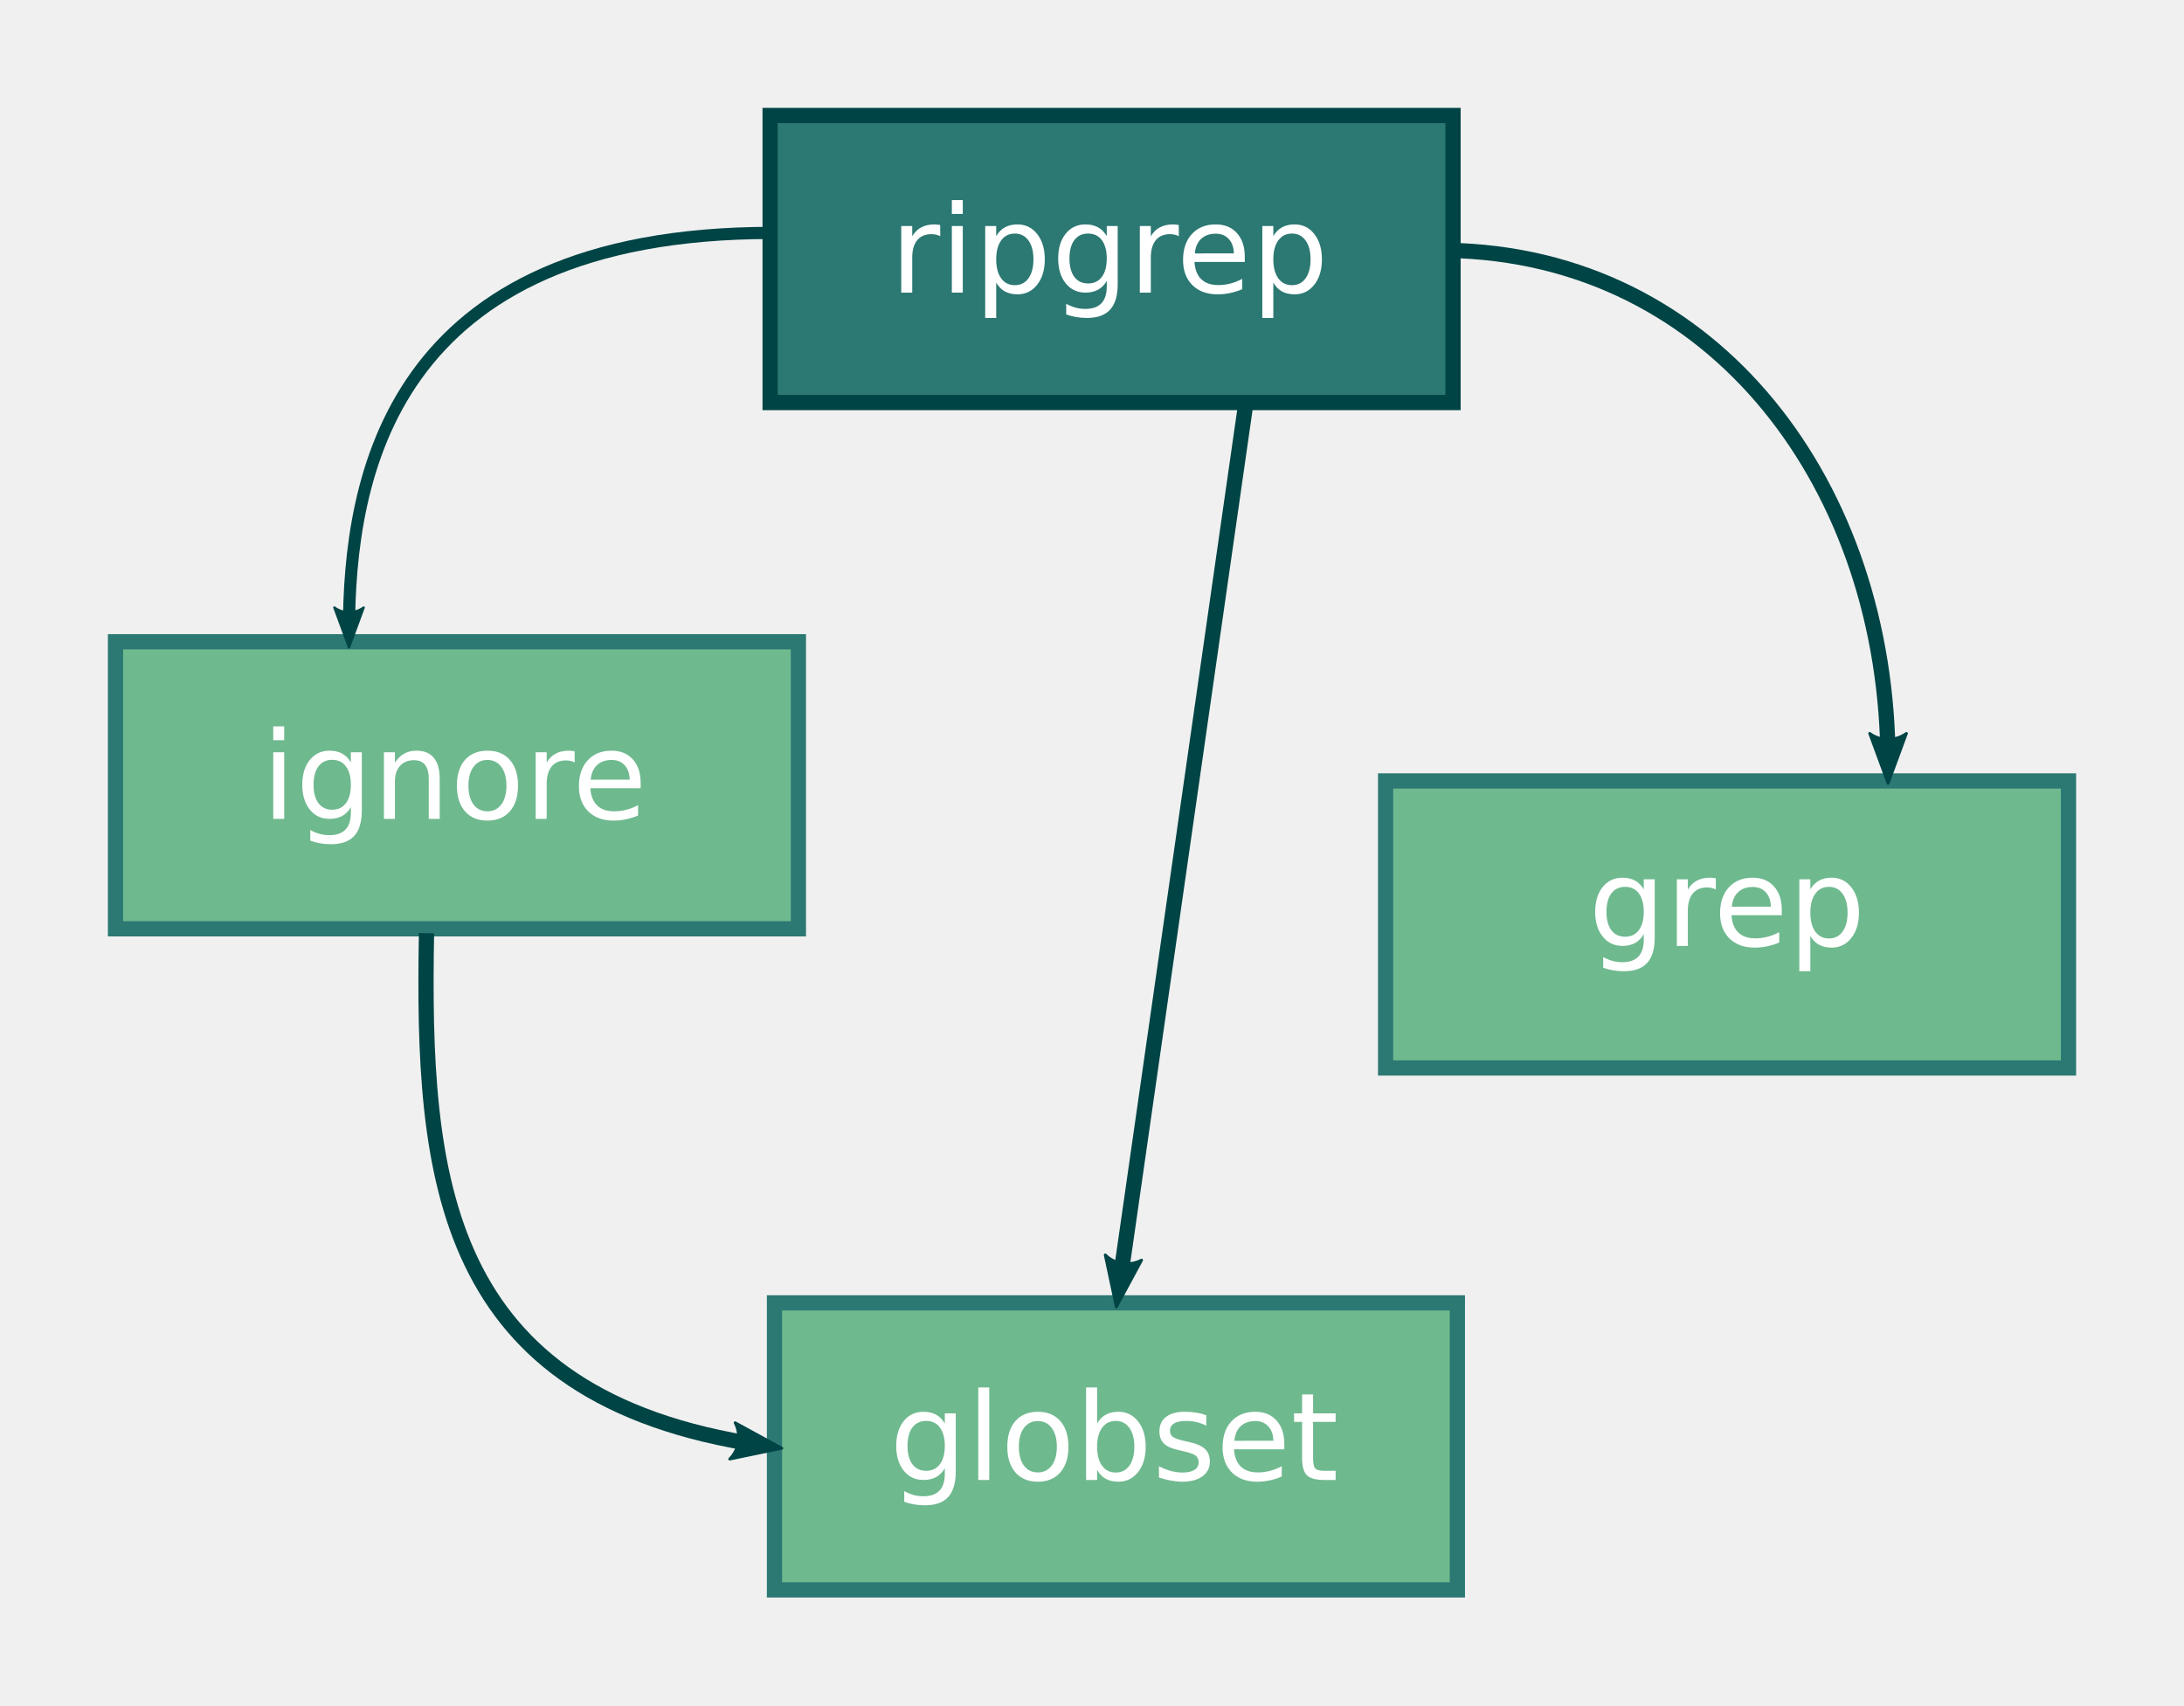
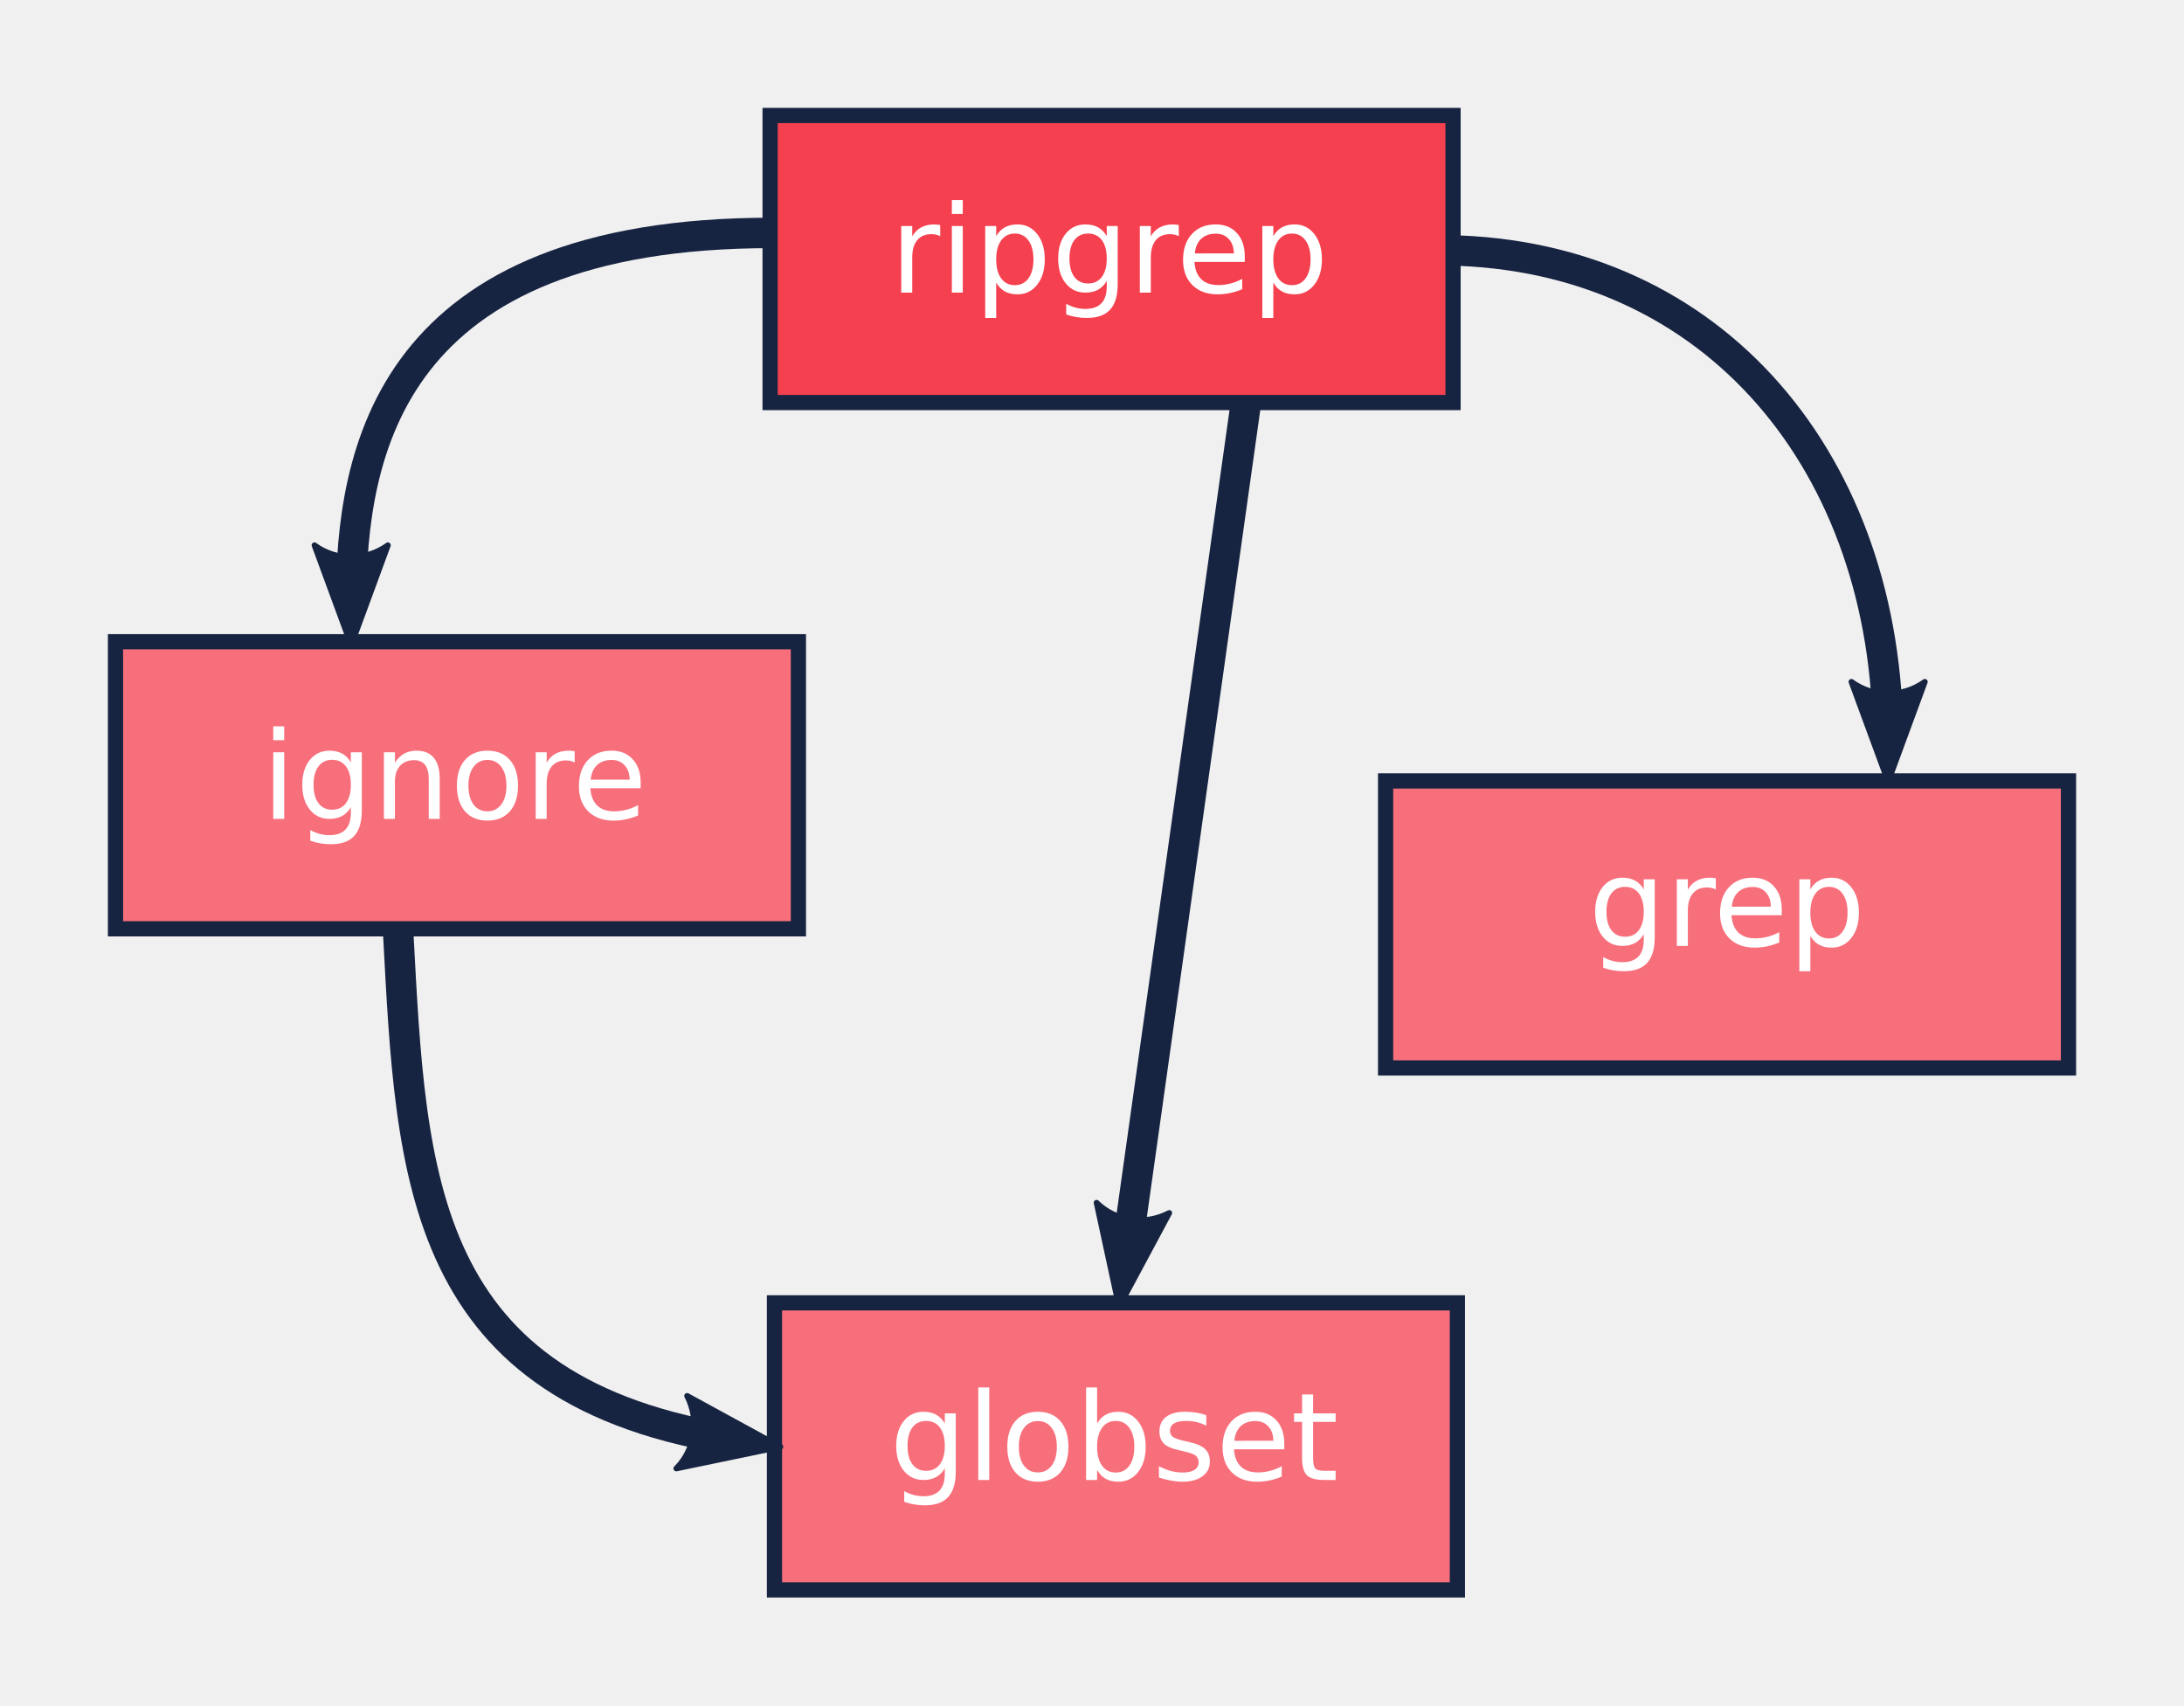
<svg xmlns="http://www.w3.org/2000/svg" width="202.437mm" height="158.087mm" viewBox="0 0 717.295 560.152" id="svg2" version="1.1">
  <defs id="defs4">
    <marker orient="auto" refY="0" refX="0" id="marker5502" style="overflow:visible">
      <path id="path5504" style="fill:#004445;fill-opacity:1;fill-rule:evenodd;stroke:#004445;stroke-width:0.625;stroke-linejoin:round;stroke-opacity:1" d="M 8.719,4.034 -2.207,0.016 8.719,-4.002 c -1.745,2.372 -1.735,5.617 -6e-7,8.035 z" transform="matrix(-0.3,0,0,-0.3,0.69,0)" />
    </marker>
    <marker orient="auto" refY="0" refX="0" id="marker5252" style="overflow:visible">
-       <path id="path5254" style="fill:#004445;fill-opacity:1;fill-rule:evenodd;stroke:#004445;stroke-width:0.625;stroke-linejoin:round;stroke-opacity:1" d="M 8.719,4.034 -2.207,0.016 8.719,-4.002 c -1.745,2.372 -1.735,5.617 -6e-7,8.035 z" transform="matrix(-0.3,0,0,-0.3,0.69,0)" />
+       <path id="path5254" style="fill:#172441;fill-opacity:1;fill-rule:evenodd;stroke:#172441;stroke-width:0.625;stroke-linejoin:round;stroke-opacity:1" d="M 8.719,4.034 -2.207,0.016 8.719,-4.002 c -1.745,2.372 -1.735,5.617 -6e-7,8.035 z" transform="matrix(-0.3,0,0,-0.3,0.69,0)" />
    </marker>
    <marker style="overflow:visible" id="marker5182" refX="0" refY="0" orient="auto">
      <path transform="matrix(-0.3,0,0,-0.3,0.69,0)" d="M 8.719,4.034 -2.207,0.016 8.719,-4.002 c -1.745,2.372 -1.735,5.617 -6e-7,8.035 z" style="fill:#004445;fill-opacity:1;fill-rule:evenodd;stroke:#004445;stroke-width:0.625;stroke-linejoin:round;stroke-opacity:1" id="path5184" />
    </marker>
    <marker orient="auto" refY="0" refX="0" id="Arrow2Mend" style="overflow:visible">
      <path id="path4341" style="fill:#004445;fill-opacity:1;fill-rule:evenodd;stroke:#004445;stroke-width:0.625;stroke-linejoin:round;stroke-opacity:1" d="M 8.719,4.034 -2.207,0.016 8.719,-4.002 c -1.745,2.372 -1.735,5.617 -6e-7,8.035 z" transform="scale(-0.6,-0.6)" />
    </marker>
    <marker orient="auto" refY="0" refX="0" id="marker4840" style="overflow:visible">
-       <path id="path4842" style="fill:#004445;fill-opacity:1;fill-rule:evenodd;stroke:#004445;stroke-width:0.625;stroke-linejoin:round;stroke-opacity:1" d="M 8.719,4.034 -2.207,0.016 8.719,-4.002 c -1.745,2.372 -1.735,5.617 -6e-7,8.035 z" transform="matrix(-0.3,0,0,-0.3,0.69,0)" />
+       <path id="path4842" style="fill:#172441;fill-opacity:1;fill-rule:evenodd;stroke:#172441;stroke-width:0.625;stroke-linejoin:round;stroke-opacity:1" d="M 8.719,4.034 -2.207,0.016 8.719,-4.002 c -1.745,2.372 -1.735,5.617 -6e-7,8.035 z" transform="matrix(-0.3,0,0,-0.3,0.69,0)" />
    </marker>
    <marker orient="auto" refY="0" refX="0" id="marker4668" style="overflow:visible">
-       <path id="path4670" style="fill:#004445;fill-opacity:1;fill-rule:evenodd;stroke:#004445;stroke-width:0.625;stroke-linejoin:round;stroke-opacity:1" d="M 8.719,4.034 -2.207,0.016 8.719,-4.002 c -1.745,2.372 -1.735,5.617 -6e-7,8.035 z" transform="matrix(-0.3,0,0,-0.3,0.69,0)" />
+       <path id="path4670" style="fill:#172441;fill-opacity:1;fill-rule:evenodd;stroke:#172441;stroke-width:0.625;stroke-linejoin:round;stroke-opacity:1" d="M 8.719,4.034 -2.207,0.016 8.719,-4.002 c -1.745,2.372 -1.735,5.617 -6e-7,8.035 z" transform="matrix(-0.3,0,0,-0.3,0.69,0)" />
    </marker>
    <marker orient="auto" refY="0" refX="0" id="Arrow2Send" style="overflow:visible">
-       <path id="path4347" style="fill:#004445;fill-opacity:1;fill-rule:evenodd;stroke:#004445;stroke-width:0.625;stroke-linejoin:round;stroke-opacity:1" d="M 8.719,4.034 -2.207,0.016 8.719,-4.002 c -1.745,2.372 -1.735,5.617 -6e-7,8.035 z" transform="matrix(-0.3,0,0,-0.3,0.69,0)" />
+       <path id="path4347" style="fill:#172441;fill-opacity:1;fill-rule:evenodd;stroke:#172441;stroke-width:0.625;stroke-linejoin:round;stroke-opacity:1" d="M 8.719,4.034 -2.207,0.016 8.719,-4.002 c -1.745,2.372 -1.735,5.617 -6e-7,8.035 z" transform="matrix(-0.3,0,0,-0.3,0.69,0)" />
    </marker>
    <marker orient="auto" refY="0" refX="0" id="Arrow1Mend" style="overflow:visible">
      <path id="path4323" d="M 0,0 5,-5 -12.5,0 5,5 0,0 Z" style="fill:#004445;fill-opacity:1;fill-rule:evenodd;stroke:#004445;stroke-width:1pt;stroke-opacity:1" transform="matrix(-0.4,0,0,-0.4,-4,0)" />
    </marker>
  </defs>
  <g id="layer1" transform="translate(-19.92408,-21.57198)">
    <flowRoot xml:space="preserve" id="flowRoot3338" style="font-style:normal;font-weight:normal;font-size:40px;line-height:125%;font-family:sans-serif;letter-spacing:0px;word-spacing:0px;fill:#000000;fill-opacity:1;stroke:none;stroke-width:1px;stroke-linecap:butt;stroke-linejoin:miter;stroke-opacity:1">
      <flowRegion id="flowRegion3340">
        <rect id="rect3342" width="222.857" height="95.714" x="95.714" y="165.219" />
      </flowRegion>
      <flowPara id="flowPara3344" />
    </flowRoot>
-     <g id="g5767">
-       <rect y="59.505" x="272.857" height="94.286" width="224.286" id="rect3336" style="fill:#2c7873;fill-opacity:1;fill-rule:evenodd;stroke:#004445;stroke-width:5;stroke-linecap:butt;stroke-linejoin:miter;stroke-miterlimit:4;stroke-dasharray:none;stroke-opacity:1" />
-       <g id="flowRoot3346" style="font-style:normal;font-weight:normal;font-size:40px;line-height:125%;font-family:sans-serif;letter-spacing:0px;word-spacing:0px;fill:#ffffff;fill-opacity:1;stroke:none;stroke-width:1px;stroke-linecap:butt;stroke-linejoin:miter;stroke-opacity:1" transform="translate(205.1426,-101.6928)">
-         <path id="path5753" style="" d="m 123.588,200.86 q -0.605,-0.352 -1.328,-0.508 -0.703,-0.176 -1.562,-0.176 -3.047,0 -4.688,1.992 -1.621,1.973 -1.621,5.684 l 0,11.523 -3.613,0 0,-21.875 3.613,0 0,3.398 q 1.133,-1.992 2.949,-2.949 1.816,-0.977 4.414,-0.977 0.371,0 0.82,0.059 0.449,0.039 0.996,0.137 l 0.019,3.691 z" />
-         <path id="path5755" style="" d="m 127.396,197.501 3.594,0 0,21.875 -3.594,0 0,-21.875 z m 0,-8.516 3.594,0 0,4.551 -3.594,0 0,-4.551 z" />
-         <path id="path5757" style="" d="m 141.967,216.095 0,11.602 -3.613,0 0,-30.195 3.613,0 0,3.32 q 1.133,-1.953 2.852,-2.891 1.738,-0.957 4.141,-0.957 3.984,0 6.465,3.164 2.5,3.164 2.5,8.32 0,5.156 -2.5,8.32 -2.48,3.164 -6.465,3.164 -2.402,0 -4.141,-0.938 -1.719,-0.957 -2.852,-2.91 z m 12.227,-7.637 q 0,-3.965 -1.641,-6.211 -1.621,-2.266 -4.473,-2.266 -2.852,0 -4.492,2.266 -1.621,2.246 -1.621,6.211 0,3.965 1.621,6.23 1.641,2.246 4.492,2.246 2.852,0 4.473,-2.246 1.641,-2.266 1.641,-6.23 z" />
-         <path id="path5759" style="" d="m 178.275,208.184 q 0,-3.906 -1.621,-6.055 -1.602,-2.148 -4.512,-2.148 -2.891,0 -4.512,2.148 -1.602,2.148 -1.602,6.055 0,3.887 1.602,6.035 1.621,2.148 4.512,2.148 2.91,0 4.512,-2.148 1.621,-2.148 1.621,-6.035 z m 3.594,8.477 q 0,5.586 -2.48,8.301 -2.48,2.734 -7.598,2.734 -1.895,0 -3.574,-0.293 -1.68,-0.273 -3.262,-0.859 l 0,-3.496 q 1.582,0.859 3.125,1.27 1.543,0.41 3.145,0.41 3.535,0 5.293,-1.855 1.758,-1.836 1.758,-5.566 l 0,-1.777 q -1.113,1.934 -2.852,2.891 -1.738,0.957 -4.16,0.957 -4.023,0 -6.484,-3.066 -2.461,-3.066 -2.461,-8.125 0,-5.078 2.461,-8.145 2.461,-3.066 6.484,-3.066 2.422,0 4.16,0.957 1.738,0.957 2.852,2.891 l 0,-3.32 3.594,0 0,19.16 z" />
-         <path id="path5761" style="" d="m 201.947,200.86 q -0.605,-0.352 -1.328,-0.508 -0.703,-0.176 -1.562,-0.176 -3.047,0 -4.688,1.992 -1.621,1.973 -1.621,5.684 l 0,11.523 -3.613,0 0,-21.875 3.613,0 0,3.398 q 1.133,-1.992 2.949,-2.949 1.816,-0.977 4.414,-0.977 0.371,0 0.82,0.059 0.449,0.039 0.996,0.137 l 0.019,3.691 z" />
-         <path id="path5763" style="" d="m 223.607,207.54 0,1.758 -16.523,0 q 0.234,3.711 2.227,5.664 2.012,1.934 5.586,1.934 2.07,0 4.004,-0.508 1.953,-0.508 3.867,-1.523 l 0,3.398 q -1.934,0.82 -3.965,1.25 -2.031,0.43 -4.121,0.43 -5.234,0 -8.301,-3.047 -3.047,-3.047 -3.047,-8.242 0,-5.371 2.891,-8.516 2.91,-3.164 7.832,-3.164 4.414,0 6.973,2.852 2.578,2.832 2.578,7.715 z m -3.594,-1.055 q -0.039,-2.949 -1.66,-4.707 -1.602,-1.758 -4.258,-1.758 -3.008,0 -4.824,1.699 -1.797,1.699 -2.07,4.785 l 12.812,-0.019 z" />
-         <path id="path5765" style="" d="m 232.982,216.095 0,11.602 -3.613,0 0,-30.195 3.613,0 0,3.32 q 1.133,-1.953 2.852,-2.891 1.738,-0.957 4.141,-0.957 3.984,0 6.465,3.164 2.5,3.164 2.5,8.32 0,5.156 -2.5,8.32 -2.48,3.164 -6.465,3.164 -2.402,0 -4.141,-0.938 -1.719,-0.957 -2.852,-2.91 z m 12.227,-7.637 q 0,-3.965 -1.641,-6.211 -1.621,-2.266 -4.473,-2.266 -2.852,0 -4.492,2.266 -1.621,2.246 -1.621,6.211 0,3.965 1.621,6.23 1.641,2.246 4.492,2.246 2.852,0 4.473,-2.246 1.641,-2.266 1.641,-6.23 z" />
-       </g>
+     <rect style="fill:#f5404f;fill-opacity:1;fill-rule:evenodd;stroke:#172441;stroke-width:5;stroke-linecap:butt;stroke-linejoin:miter;stroke-miterlimit:4;stroke-dasharray:none;stroke-opacity:1" id="rect3336" width="224.286" height="94.286" x="272.857" y="59.505" />
+     <g transform="translate(205.1426,-101.6928)" style="font-style:normal;font-weight:normal;font-size:40px;line-height:125%;font-family:sans-serif;letter-spacing:0px;word-spacing:0px;fill:#ffffff;fill-opacity:1;stroke:none;stroke-width:1px;stroke-linecap:butt;stroke-linejoin:miter;stroke-opacity:1" id="flowRoot3346">
+       <path d="m 123.588,200.86 q -0.605,-0.352 -1.328,-0.508 -0.703,-0.176 -1.562,-0.176 -3.047,0 -4.688,1.992 -1.621,1.973 -1.621,5.684 l 0,11.523 -3.613,0 0,-21.875 3.613,0 0,3.398 q 1.133,-1.992 2.949,-2.949 1.816,-0.977 4.414,-0.977 0.371,0 0.82,0.059 0.449,0.039 0.996,0.137 l 0.019,3.691 z" id="path5753" />
+       <path d="m 127.396,197.501 3.594,0 0,21.875 -3.594,0 0,-21.875 z m 0,-8.516 3.594,0 0,4.551 -3.594,0 0,-4.551 z" id="path5755" />
+       <path d="m 141.967,216.095 0,11.602 -3.613,0 0,-30.195 3.613,0 0,3.32 q 1.133,-1.953 2.852,-2.891 1.738,-0.957 4.141,-0.957 3.984,0 6.465,3.164 2.5,3.164 2.5,8.32 0,5.156 -2.5,8.32 -2.48,3.164 -6.465,3.164 -2.402,0 -4.141,-0.938 -1.719,-0.957 -2.852,-2.91 z m 12.227,-7.637 q 0,-3.965 -1.641,-6.211 -1.621,-2.266 -4.473,-2.266 -2.852,0 -4.492,2.266 -1.621,2.246 -1.621,6.211 0,3.965 1.621,6.23 1.641,2.246 4.492,2.246 2.852,0 4.473,-2.246 1.641,-2.266 1.641,-6.23 z" id="path5757" />
+       <path d="m 178.275,208.184 q 0,-3.906 -1.621,-6.055 -1.602,-2.148 -4.512,-2.148 -2.891,0 -4.512,2.148 -1.602,2.148 -1.602,6.055 0,3.887 1.602,6.035 1.621,2.148 4.512,2.148 2.91,0 4.512,-2.148 1.621,-2.148 1.621,-6.035 z m 3.594,8.477 q 0,5.586 -2.48,8.301 -2.48,2.734 -7.598,2.734 -1.895,0 -3.574,-0.293 -1.68,-0.273 -3.262,-0.859 l 0,-3.496 q 1.582,0.859 3.125,1.27 1.543,0.41 3.145,0.41 3.535,0 5.293,-1.855 1.758,-1.836 1.758,-5.566 l 0,-1.777 q -1.113,1.934 -2.852,2.891 -1.738,0.957 -4.16,0.957 -4.023,0 -6.484,-3.066 -2.461,-3.066 -2.461,-8.125 0,-5.078 2.461,-8.145 2.461,-3.066 6.484,-3.066 2.422,0 4.16,0.957 1.738,0.957 2.852,2.891 l 0,-3.32 3.594,0 0,19.16 z" id="path5759" />
+       <path d="m 201.947,200.86 q -0.605,-0.352 -1.328,-0.508 -0.703,-0.176 -1.562,-0.176 -3.047,0 -4.688,1.992 -1.621,1.973 -1.621,5.684 l 0,11.523 -3.613,0 0,-21.875 3.613,0 0,3.398 q 1.133,-1.992 2.949,-2.949 1.816,-0.977 4.414,-0.977 0.371,0 0.82,0.059 0.449,0.039 0.996,0.137 l 0.019,3.691 z" id="path5761" />
+       <path d="m 223.607,207.54 0,1.758 -16.523,0 q 0.234,3.711 2.227,5.664 2.012,1.934 5.586,1.934 2.07,0 4.004,-0.508 1.953,-0.508 3.867,-1.523 l 0,3.398 q -1.934,0.82 -3.965,1.25 -2.031,0.43 -4.121,0.43 -5.234,0 -8.301,-3.047 -3.047,-3.047 -3.047,-8.242 0,-5.371 2.891,-8.516 2.91,-3.164 7.832,-3.164 4.414,0 6.973,2.852 2.578,2.832 2.578,7.715 z m -3.594,-1.055 q -0.039,-2.949 -1.66,-4.707 -1.602,-1.758 -4.258,-1.758 -3.008,0 -4.824,1.699 -1.797,1.699 -2.07,4.785 l 12.812,-0.019 z" id="path5763" />
+       <path d="m 232.982,216.095 0,11.602 -3.613,0 0,-30.195 3.613,0 0,3.32 q 1.133,-1.953 2.852,-2.891 1.738,-0.957 4.141,-0.957 3.984,0 6.465,3.164 2.5,3.164 2.5,8.32 0,5.156 -2.5,8.32 -2.48,3.164 -6.465,3.164 -2.402,0 -4.141,-0.938 -1.719,-0.957 -2.852,-2.91 z m 12.227,-7.637 q 0,-3.965 -1.641,-6.211 -1.621,-2.266 -4.473,-2.266 -2.852,0 -4.492,2.266 -1.621,2.246 -1.621,6.211 0,3.965 1.621,6.23 1.641,2.246 4.492,2.246 2.852,0 4.473,-2.246 1.641,-2.266 1.641,-6.23 z" id="path5765" />
    </g>
-     <g id="g5833">
-       <rect style="fill:#6fb98f;fill-opacity:1;fill-rule:evenodd;stroke:#2c7873;stroke-width:5;stroke-linecap:butt;stroke-linejoin:miter;stroke-miterlimit:4;stroke-dasharray:none;stroke-opacity:1" id="rect3354" width="224.286" height="94.286" x="274.286" y="449.505" />
-       <g id="flowRoot3356" style="font-style:normal;font-weight:normal;font-size:40px;line-height:125%;font-family:sans-serif;letter-spacing:0px;word-spacing:0px;fill:#ffffff;fill-opacity:1;stroke:none;stroke-width:1px;stroke-linecap:butt;stroke-linejoin:miter;stroke-opacity:1" transform="translate(204.9208,288.3073)">
-         <path id="path5801" style="" d="m 125.307,208.184 q 0,-3.906 -1.621,-6.055 -1.602,-2.148 -4.512,-2.148 -2.891,0 -4.512,2.148 -1.602,2.148 -1.602,6.055 0,3.887 1.602,6.035 1.621,2.148 4.512,2.148 2.91,0 4.512,-2.148 1.621,-2.148 1.621,-6.035 z m 3.594,8.477 q 0,5.586 -2.48,8.301 -2.48,2.734 -7.598,2.734 -1.895,0 -3.574,-0.293 -1.68,-0.273 -3.262,-0.859 l 0,-3.496 q 1.582,0.859 3.125,1.27 1.543,0.41 3.145,0.41 3.535,0 5.293,-1.855 1.758,-1.836 1.758,-5.566 l 0,-1.777 q -1.113,1.934 -2.852,2.891 -1.738,0.957 -4.16,0.957 -4.023,0 -6.484,-3.066 -2.461,-3.066 -2.461,-8.125 0,-5.078 2.461,-8.145 2.461,-3.066 6.484,-3.066 2.422,0 4.16,0.957 1.738,0.957 2.852,2.891 l 0,-3.32 3.594,0 0,19.16 z" />
-         <path id="path5803" style="" d="m 136.303,188.985 3.594,0 0,30.391 -3.594,0 0,-30.391 z" />
-         <path id="path5805" style="" d="m 155.873,200.02 q -2.891,0 -4.57,2.266 -1.68,2.246 -1.68,6.172 0,3.926 1.66,6.191 1.68,2.246 4.59,2.246 2.871,0 4.551,-2.266 1.68,-2.266 1.68,-6.172 0,-3.887 -1.68,-6.152 -1.68,-2.285 -4.551,-2.285 z m 0,-3.047 q 4.688,0 7.363,3.047 2.676,3.047 2.676,8.438 0,5.371 -2.676,8.438 -2.676,3.047 -7.363,3.047 -4.707,0 -7.383,-3.047 -2.656,-3.066 -2.656,-8.438 0,-5.391 2.656,-8.438 2.676,-3.047 7.383,-3.047 z" />
-         <path id="path5807" style="" d="m 187.553,208.458 q 0,-3.965 -1.641,-6.211 -1.621,-2.266 -4.473,-2.266 -2.852,0 -4.492,2.266 -1.621,2.246 -1.621,6.211 0,3.965 1.621,6.23 1.641,2.246 4.492,2.246 2.852,0 4.473,-2.246 1.641,-2.266 1.641,-6.23 z m -12.227,-7.637 q 1.133,-1.953 2.852,-2.891 1.738,-0.957 4.141,-0.957 3.984,0 6.465,3.164 2.5,3.164 2.5,8.32 0,5.156 -2.5,8.32 -2.48,3.164 -6.465,3.164 -2.402,0 -4.141,-0.938 -1.719,-0.957 -2.852,-2.91 l 0,3.281 -3.613,0 0,-30.391 3.613,0 0,11.836 z" />
-         <path id="path5809" style="" d="m 211.186,198.145 0,3.398 q -1.523,-0.781 -3.164,-1.172 -1.641,-0.391 -3.398,-0.391 -2.676,0 -4.023,0.82 -1.328,0.82 -1.328,2.461 0,1.25 0.957,1.973 0.957,0.703 3.848,1.348 l 1.23,0.273 q 3.828,0.82 5.43,2.324 1.621,1.484 1.621,4.16 0,3.047 -2.422,4.824 -2.402,1.777 -6.621,1.777 -1.758,0 -3.672,-0.352 -1.895,-0.332 -4.004,-1.016 l 0,-3.711 q 1.992,1.035 3.926,1.562 1.934,0.508 3.828,0.508 2.539,0 3.906,-0.859 1.367,-0.879 1.367,-2.461 0,-1.465 -0.996,-2.246 -0.977,-0.781 -4.316,-1.504 l -1.25,-0.293 q -3.34,-0.703 -4.824,-2.148 -1.484,-1.465 -1.484,-4.004 0,-3.086 2.188,-4.766 2.188,-1.68 6.211,-1.68 1.992,0 3.75,0.293 1.758,0.293 3.242,0.879 z" />
-         <path id="path5811" style="" d="m 236.811,207.54 0,1.758 -16.523,0 q 0.234,3.711 2.227,5.664 2.012,1.934 5.586,1.934 2.07,0 4.004,-0.508 1.953,-0.508 3.867,-1.523 l 0,3.398 q -1.934,0.82 -3.965,1.25 -2.031,0.43 -4.121,0.43 -5.234,0 -8.301,-3.047 -3.047,-3.047 -3.047,-8.242 0,-5.371 2.891,-8.516 2.91,-3.164 7.832,-3.164 4.414,0 6.973,2.852 2.578,2.832 2.578,7.715 z m -3.594,-1.055 q -0.039,-2.949 -1.66,-4.707 -1.602,-1.758 -4.258,-1.758 -3.008,0 -4.824,1.699 -1.797,1.699 -2.07,4.785 l 12.812,-0.019 z" />
-         <path id="path5813" style="" d="m 246.264,191.29 0,6.211 7.402,0 0,2.793 -7.402,0 0,11.875 q 0,2.676 0.723,3.438 0.742,0.762 2.988,0.762 l 3.691,0 0,3.008 -3.691,0 q -4.16,0 -5.742,-1.543 -1.582,-1.562 -1.582,-5.664 l 0,-11.875 -2.637,0 0,-2.793 2.637,0 0,-6.211 3.613,0 z" />
-       </g>
+     <rect y="449.505" x="274.286" height="94.286" width="224.286" id="rect3354" style="fill:#f86f7c;fill-opacity:1;fill-rule:evenodd;stroke:#172441;stroke-width:5;stroke-linecap:butt;stroke-linejoin:miter;stroke-miterlimit:4;stroke-dasharray:none;stroke-opacity:1" />
+     <g transform="translate(204.9208,288.3073)" style="font-style:normal;font-weight:normal;font-size:40px;line-height:125%;font-family:sans-serif;letter-spacing:0px;word-spacing:0px;fill:#ffffff;fill-opacity:1;stroke:none;stroke-width:1px;stroke-linecap:butt;stroke-linejoin:miter;stroke-opacity:1" id="flowRoot3356">
+       <path d="m 125.307,208.184 q 0,-3.906 -1.621,-6.055 -1.602,-2.148 -4.512,-2.148 -2.891,0 -4.512,2.148 -1.602,2.148 -1.602,6.055 0,3.887 1.602,6.035 1.621,2.148 4.512,2.148 2.91,0 4.512,-2.148 1.621,-2.148 1.621,-6.035 z m 3.594,8.477 q 0,5.586 -2.48,8.301 -2.48,2.734 -7.598,2.734 -1.895,0 -3.574,-0.293 -1.68,-0.273 -3.262,-0.859 l 0,-3.496 q 1.582,0.859 3.125,1.27 1.543,0.41 3.145,0.41 3.535,0 5.293,-1.855 1.758,-1.836 1.758,-5.566 l 0,-1.777 q -1.113,1.934 -2.852,2.891 -1.738,0.957 -4.16,0.957 -4.023,0 -6.484,-3.066 -2.461,-3.066 -2.461,-8.125 0,-5.078 2.461,-8.145 2.461,-3.066 6.484,-3.066 2.422,0 4.16,0.957 1.738,0.957 2.852,2.891 l 0,-3.32 3.594,0 0,19.16 z" id="path5801" />
+       <path d="m 136.303,188.985 3.594,0 0,30.391 -3.594,0 0,-30.391 z" id="path5803" />
+       <path d="m 155.873,200.02 q -2.891,0 -4.57,2.266 -1.68,2.246 -1.68,6.172 0,3.926 1.66,6.191 1.68,2.246 4.59,2.246 2.871,0 4.551,-2.266 1.68,-2.266 1.68,-6.172 0,-3.887 -1.68,-6.152 -1.68,-2.285 -4.551,-2.285 z m 0,-3.047 q 4.688,0 7.363,3.047 2.676,3.047 2.676,8.438 0,5.371 -2.676,8.438 -2.676,3.047 -7.363,3.047 -4.707,0 -7.383,-3.047 -2.656,-3.066 -2.656,-8.438 0,-5.391 2.656,-8.438 2.676,-3.047 7.383,-3.047 z" id="path5805" />
+       <path d="m 187.553,208.458 q 0,-3.965 -1.641,-6.211 -1.621,-2.266 -4.473,-2.266 -2.852,0 -4.492,2.266 -1.621,2.246 -1.621,6.211 0,3.965 1.621,6.23 1.641,2.246 4.492,2.246 2.852,0 4.473,-2.246 1.641,-2.266 1.641,-6.23 z m -12.227,-7.637 q 1.133,-1.953 2.852,-2.891 1.738,-0.957 4.141,-0.957 3.984,0 6.465,3.164 2.5,3.164 2.5,8.32 0,5.156 -2.5,8.32 -2.48,3.164 -6.465,3.164 -2.402,0 -4.141,-0.938 -1.719,-0.957 -2.852,-2.91 l 0,3.281 -3.613,0 0,-30.391 3.613,0 0,11.836 z" id="path5807" />
+       <path d="m 211.186,198.145 0,3.398 q -1.523,-0.781 -3.164,-1.172 -1.641,-0.391 -3.398,-0.391 -2.676,0 -4.023,0.82 -1.328,0.82 -1.328,2.461 0,1.25 0.957,1.973 0.957,0.703 3.848,1.348 l 1.23,0.273 q 3.828,0.82 5.43,2.324 1.621,1.484 1.621,4.16 0,3.047 -2.422,4.824 -2.402,1.777 -6.621,1.777 -1.758,0 -3.672,-0.352 -1.895,-0.332 -4.004,-1.016 l 0,-3.711 q 1.992,1.035 3.926,1.562 1.934,0.508 3.828,0.508 2.539,0 3.906,-0.859 1.367,-0.879 1.367,-2.461 0,-1.465 -0.996,-2.246 -0.977,-0.781 -4.316,-1.504 l -1.25,-0.293 q -3.34,-0.703 -4.824,-2.148 -1.484,-1.465 -1.484,-4.004 0,-3.086 2.188,-4.766 2.188,-1.68 6.211,-1.68 1.992,0 3.75,0.293 1.758,0.293 3.242,0.879 z" id="path5809" />
+       <path d="m 236.811,207.54 0,1.758 -16.523,0 q 0.234,3.711 2.227,5.664 2.012,1.934 5.586,1.934 2.07,0 4.004,-0.508 1.953,-0.508 3.867,-1.523 l 0,3.398 q -1.934,0.82 -3.965,1.25 -2.031,0.43 -4.121,0.43 -5.234,0 -8.301,-3.047 -3.047,-3.047 -3.047,-8.242 0,-5.371 2.891,-8.516 2.91,-3.164 7.832,-3.164 4.414,0 6.973,2.852 2.578,2.832 2.578,7.715 z m -3.594,-1.055 q -0.039,-2.949 -1.66,-4.707 -1.602,-1.758 -4.258,-1.758 -3.008,0 -4.824,1.699 -1.797,1.699 -2.07,4.785 l 12.812,-0.019 z" id="path5811" />
+       <path d="m 246.264,191.29 0,6.211 7.402,0 0,2.793 -7.402,0 0,11.875 q 0,2.676 0.723,3.438 0.742,0.762 2.988,0.762 l 3.691,0 0,3.008 -3.691,0 q -4.16,0 -5.742,-1.543 -1.582,-1.562 -1.582,-5.664 l 0,-11.875 -2.637,0 0,-2.793 2.637,0 0,-6.211 3.613,0 z" id="path5813" />
    </g>
-     <g id="g5815">
-       <rect style="fill:#6fb98f;fill-opacity:1;fill-rule:evenodd;stroke:#2c7873;stroke-width:5;stroke-linecap:butt;stroke-linejoin:miter;stroke-miterlimit:4;stroke-dasharray:none;stroke-opacity:1" id="rect3354-3" width="224.286" height="94.286" x="57.857" y="232.362" />
-       <g id="flowRoot3356-6" style="font-style:normal;font-weight:normal;font-size:40px;line-height:125%;font-family:sans-serif;letter-spacing:0px;word-spacing:0px;fill:#ffffff;fill-opacity:1;stroke:none;stroke-width:1px;stroke-linecap:butt;stroke-linejoin:miter;stroke-opacity:1" transform="translate(-1.24412,71.1644)">
-         <path id="path5779" style="" d="m 110.912,197.501 3.594,0 0,21.875 -3.594,0 0,-21.875 z m 0,-8.516 3.594,0 0,4.551 -3.594,0 0,-4.551 z" />
-         <path id="path5781" style="" d="m 136.4,208.184 q 0,-3.906 -1.621,-6.055 -1.602,-2.148 -4.512,-2.148 -2.891,0 -4.512,2.148 -1.602,2.148 -1.602,6.055 0,3.887 1.602,6.035 1.621,2.148 4.512,2.148 2.91,0 4.512,-2.148 1.621,-2.148 1.621,-6.035 z m 3.594,8.477 q 0,5.586 -2.48,8.301 -2.48,2.734 -7.598,2.734 -1.895,0 -3.574,-0.293 -1.68,-0.273 -3.262,-0.859 l 0,-3.496 q 1.582,0.859 3.125,1.27 1.543,0.41 3.145,0.41 3.535,0 5.293,-1.855 1.758,-1.836 1.758,-5.566 l 0,-1.777 q -1.113,1.934 -2.852,2.891 -1.738,0.957 -4.16,0.957 -4.023,0 -6.484,-3.066 -2.461,-3.066 -2.461,-8.125 0,-5.078 2.461,-8.145 2.461,-3.066 6.484,-3.066 2.422,0 4.16,0.957 1.738,0.957 2.852,2.891 l 0,-3.32 3.594,0 0,19.16 z" />
-         <path id="path5783" style="" d="m 165.58,206.173 0,13.203 -3.594,0 0,-13.086 q 0,-3.105 -1.211,-4.648 -1.211,-1.543 -3.633,-1.543 -2.91,0 -4.59,1.855 -1.68,1.855 -1.68,5.059 l 0,12.363 -3.613,0 0,-21.875 3.613,0 0,3.398 q 1.289,-1.973 3.027,-2.949 1.758,-0.977 4.043,-0.977 3.77,0 5.703,2.344 1.934,2.324 1.934,6.855 z" />
-         <path id="path5785" style="" d="m 181.264,200.02 q -2.891,0 -4.57,2.266 -1.68,2.246 -1.68,6.172 0,3.926 1.66,6.191 1.68,2.246 4.59,2.246 2.871,0 4.551,-2.266 1.68,-2.266 1.68,-6.172 0,-3.887 -1.68,-6.152 -1.68,-2.285 -4.551,-2.285 z m 0,-3.047 q 4.688,0 7.363,3.047 2.676,3.047 2.676,8.438 0,5.371 -2.676,8.438 -2.676,3.047 -7.363,3.047 -4.707,0 -7.383,-3.047 -2.656,-3.066 -2.656,-8.438 0,-5.391 2.656,-8.438 2.676,-3.047 7.383,-3.047 z" />
-         <path id="path5787" style="" d="m 209.916,200.86 q -0.605,-0.352 -1.328,-0.508 -0.703,-0.176 -1.562,-0.176 -3.047,0 -4.688,1.992 -1.621,1.973 -1.621,5.684 l 0,11.523 -3.613,0 0,-21.875 3.613,0 0,3.398 q 1.133,-1.992 2.949,-2.949 1.816,-0.977 4.414,-0.977 0.371,0 0.82,0.059 0.449,0.039 0.996,0.137 l 0.019,3.691 z" />
-         <path id="path5789" style="" d="m 231.576,207.54 0,1.758 -16.523,0 q 0.234,3.711 2.227,5.664 2.012,1.934 5.586,1.934 2.07,0 4.004,-0.508 1.953,-0.508 3.867,-1.523 l 0,3.398 q -1.934,0.82 -3.965,1.25 -2.031,0.43 -4.121,0.43 -5.234,0 -8.301,-3.047 -3.047,-3.047 -3.047,-8.242 0,-5.371 2.891,-8.516 2.91,-3.164 7.832,-3.164 4.414,0 6.973,2.852 2.578,2.832 2.578,7.715 z m -3.594,-1.055 q -0.039,-2.949 -1.66,-4.707 -1.602,-1.758 -4.258,-1.758 -3.008,0 -4.824,1.699 -1.797,1.699 -2.07,4.785 l 12.812,-0.019 z" />
-       </g>
+     <rect y="232.362" x="57.857" height="94.286" width="224.286" id="rect3354-3" style="fill:#f86f7c;fill-opacity:1;fill-rule:evenodd;stroke:#172441;stroke-width:5;stroke-linecap:butt;stroke-linejoin:miter;stroke-miterlimit:4;stroke-dasharray:none;stroke-opacity:1" />
+     <g transform="translate(-1.24412,71.1644)" style="font-style:normal;font-weight:normal;font-size:40px;line-height:125%;font-family:sans-serif;letter-spacing:0px;word-spacing:0px;fill:#ffffff;fill-opacity:1;stroke:none;stroke-width:1px;stroke-linecap:butt;stroke-linejoin:miter;stroke-opacity:1" id="flowRoot3356-6">
+       <path d="m 110.912,197.501 3.594,0 0,21.875 -3.594,0 0,-21.875 z m 0,-8.516 3.594,0 0,4.551 -3.594,0 0,-4.551 z" id="path5779" />
+       <path d="m 136.4,208.184 q 0,-3.906 -1.621,-6.055 -1.602,-2.148 -4.512,-2.148 -2.891,0 -4.512,2.148 -1.602,2.148 -1.602,6.055 0,3.887 1.602,6.035 1.621,2.148 4.512,2.148 2.91,0 4.512,-2.148 1.621,-2.148 1.621,-6.035 z m 3.594,8.477 q 0,5.586 -2.48,8.301 -2.48,2.734 -7.598,2.734 -1.895,0 -3.574,-0.293 -1.68,-0.273 -3.262,-0.859 l 0,-3.496 q 1.582,0.859 3.125,1.27 1.543,0.41 3.145,0.41 3.535,0 5.293,-1.855 1.758,-1.836 1.758,-5.566 l 0,-1.777 q -1.113,1.934 -2.852,2.891 -1.738,0.957 -4.16,0.957 -4.023,0 -6.484,-3.066 -2.461,-3.066 -2.461,-8.125 0,-5.078 2.461,-8.145 2.461,-3.066 6.484,-3.066 2.422,0 4.16,0.957 1.738,0.957 2.852,2.891 l 0,-3.32 3.594,0 0,19.16 z" id="path5781" />
+       <path d="m 165.58,206.173 0,13.203 -3.594,0 0,-13.086 q 0,-3.105 -1.211,-4.648 -1.211,-1.543 -3.633,-1.543 -2.91,0 -4.59,1.855 -1.68,1.855 -1.68,5.059 l 0,12.363 -3.613,0 0,-21.875 3.613,0 0,3.398 q 1.289,-1.973 3.027,-2.949 1.758,-0.977 4.043,-0.977 3.77,0 5.703,2.344 1.934,2.324 1.934,6.855 z" id="path5783" />
+       <path d="m 181.264,200.02 q -2.891,0 -4.57,2.266 -1.68,2.246 -1.68,6.172 0,3.926 1.66,6.191 1.68,2.246 4.59,2.246 2.871,0 4.551,-2.266 1.68,-2.266 1.68,-6.172 0,-3.887 -1.68,-6.152 -1.68,-2.285 -4.551,-2.285 z m 0,-3.047 q 4.688,0 7.363,3.047 2.676,3.047 2.676,8.438 0,5.371 -2.676,8.438 -2.676,3.047 -7.363,3.047 -4.707,0 -7.383,-3.047 -2.656,-3.066 -2.656,-8.438 0,-5.391 2.656,-8.438 2.676,-3.047 7.383,-3.047 z" id="path5785" />
+       <path d="m 209.916,200.86 q -0.605,-0.352 -1.328,-0.508 -0.703,-0.176 -1.562,-0.176 -3.047,0 -4.688,1.992 -1.621,1.973 -1.621,5.684 l 0,11.523 -3.613,0 0,-21.875 3.613,0 0,3.398 q 1.133,-1.992 2.949,-2.949 1.816,-0.977 4.414,-0.977 0.371,0 0.82,0.059 0.449,0.039 0.996,0.137 l 0.019,3.691 z" id="path5787" />
+       <path d="m 231.576,207.54 0,1.758 -16.523,0 q 0.234,3.711 2.227,5.664 2.012,1.934 5.586,1.934 2.07,0 4.004,-0.508 1.953,-0.508 3.867,-1.523 l 0,3.398 q -1.934,0.82 -3.965,1.25 -2.031,0.43 -4.121,0.43 -5.234,0 -8.301,-3.047 -3.047,-3.047 -3.047,-8.242 0,-5.371 2.891,-8.516 2.91,-3.164 7.832,-3.164 4.414,0 6.973,2.852 2.578,2.832 2.578,7.715 z m -3.594,-1.055 q -0.039,-2.949 -1.66,-4.707 -1.602,-1.758 -4.258,-1.758 -3.008,0 -4.824,1.699 -1.797,1.699 -2.07,4.785 l 12.812,-0.019 z" id="path5789" />
    </g>
-     <g id="g5825">
-       <rect style="fill:#6fb98f;fill-opacity:1;fill-rule:evenodd;stroke:#2c7873;stroke-width:5;stroke-linecap:butt;stroke-linejoin:miter;stroke-miterlimit:4;stroke-dasharray:none;stroke-opacity:1" id="rect3354-5" width="224.286" height="94.286" x="475" y="278.077" />
-       <g id="flowRoot3356-62" style="font-style:normal;font-weight:normal;font-size:40px;line-height:125%;font-family:sans-serif;letter-spacing:0px;word-spacing:0px;fill:#ffffff;fill-opacity:1;stroke:none;stroke-width:1px;stroke-linecap:butt;stroke-linejoin:miter;stroke-opacity:1" transform="translate(434.4827,112.8845)">
-         <path id="path5792" style="" d="m 125.307,208.184 q 0,-3.906 -1.621,-6.055 -1.602,-2.148 -4.512,-2.148 -2.891,0 -4.512,2.148 -1.602,2.148 -1.602,6.055 0,3.887 1.602,6.035 1.621,2.148 4.512,2.148 2.91,0 4.512,-2.148 1.621,-2.148 1.621,-6.035 z m 3.594,8.477 q 0,5.586 -2.48,8.301 -2.48,2.734 -7.598,2.734 -1.895,0 -3.574,-0.293 -1.68,-0.273 -3.262,-0.859 l 0,-3.496 q 1.582,0.859 3.125,1.27 1.543,0.41 3.145,0.41 3.535,0 5.293,-1.855 1.758,-1.836 1.758,-5.566 l 0,-1.777 q -1.113,1.934 -2.852,2.891 -1.738,0.957 -4.16,0.957 -4.023,0 -6.484,-3.066 -2.461,-3.066 -2.461,-8.125 0,-5.078 2.461,-8.145 2.461,-3.066 6.484,-3.066 2.422,0 4.16,0.957 1.738,0.957 2.852,2.891 l 0,-3.32 3.594,0 0,19.16 z" />
-         <path id="path5794" style="" d="m 148.979,200.86 q -0.605,-0.352 -1.328,-0.508 -0.703,-0.176 -1.562,-0.176 -3.047,0 -4.688,1.992 -1.621,1.973 -1.621,5.684 l 0,11.523 -3.613,0 0,-21.875 3.613,0 0,3.398 q 1.133,-1.992 2.949,-2.949 1.816,-0.977 4.414,-0.977 0.371,0 0.82,0.059 0.449,0.039 0.996,0.137 l 0.019,3.691 z" />
-         <path id="path5796" style="" d="m 170.639,207.54 0,1.758 -16.523,0 q 0.234,3.711 2.227,5.664 2.012,1.934 5.586,1.934 2.07,0 4.004,-0.508 1.953,-0.508 3.867,-1.523 l 0,3.398 q -1.934,0.82 -3.965,1.25 -2.031,0.43 -4.121,0.43 -5.234,0 -8.301,-3.047 -3.047,-3.047 -3.047,-8.242 0,-5.371 2.891,-8.516 2.91,-3.164 7.832,-3.164 4.414,0 6.973,2.852 2.578,2.832 2.578,7.715 z m -3.594,-1.055 q -0.039,-2.949 -1.66,-4.707 -1.602,-1.758 -4.258,-1.758 -3.008,0 -4.824,1.699 -1.797,1.699 -2.07,4.785 l 12.812,-0.019 z" />
-         <path id="path5798" style="" d="m 180.014,216.095 0,11.602 -3.613,0 0,-30.195 3.613,0 0,3.32 q 1.133,-1.953 2.852,-2.891 1.738,-0.957 4.141,-0.957 3.984,0 6.465,3.164 2.5,3.164 2.5,8.32 0,5.156 -2.5,8.32 -2.48,3.164 -6.465,3.164 -2.402,0 -4.141,-0.938 -1.719,-0.957 -2.852,-2.91 z m 12.227,-7.637 q 0,-3.965 -1.641,-6.211 -1.621,-2.266 -4.473,-2.266 -2.852,0 -4.492,2.266 -1.621,2.246 -1.621,6.211 0,3.965 1.621,6.23 1.641,2.246 4.492,2.246 2.852,0 4.473,-2.246 1.641,-2.266 1.641,-6.23 z" />
-       </g>
+     <rect y="278.077" x="475" height="94.286" width="224.286" id="rect3354-5" style="fill:#f86f7c;fill-opacity:1;fill-rule:evenodd;stroke:#172441;stroke-width:5;stroke-linecap:butt;stroke-linejoin:miter;stroke-miterlimit:4;stroke-dasharray:none;stroke-opacity:1" />
+     <g transform="translate(434.4827,112.8845)" style="font-style:normal;font-weight:normal;font-size:40px;line-height:125%;font-family:sans-serif;letter-spacing:0px;word-spacing:0px;fill:#ffffff;fill-opacity:1;stroke:none;stroke-width:1px;stroke-linecap:butt;stroke-linejoin:miter;stroke-opacity:1" id="flowRoot3356-62">
+       <path d="m 125.307,208.184 q 0,-3.906 -1.621,-6.055 -1.602,-2.148 -4.512,-2.148 -2.891,0 -4.512,2.148 -1.602,2.148 -1.602,6.055 0,3.887 1.602,6.035 1.621,2.148 4.512,2.148 2.91,0 4.512,-2.148 1.621,-2.148 1.621,-6.035 z m 3.594,8.477 q 0,5.586 -2.48,8.301 -2.48,2.734 -7.598,2.734 -1.895,0 -3.574,-0.293 -1.68,-0.273 -3.262,-0.859 l 0,-3.496 q 1.582,0.859 3.125,1.27 1.543,0.41 3.145,0.41 3.535,0 5.293,-1.855 1.758,-1.836 1.758,-5.566 l 0,-1.777 q -1.113,1.934 -2.852,2.891 -1.738,0.957 -4.16,0.957 -4.023,0 -6.484,-3.066 -2.461,-3.066 -2.461,-8.125 0,-5.078 2.461,-8.145 2.461,-3.066 6.484,-3.066 2.422,0 4.16,0.957 1.738,0.957 2.852,2.891 l 0,-3.32 3.594,0 0,19.16 z" id="path5792" />
+       <path d="m 148.979,200.86 q -0.605,-0.352 -1.328,-0.508 -0.703,-0.176 -1.562,-0.176 -3.047,0 -4.688,1.992 -1.621,1.973 -1.621,5.684 l 0,11.523 -3.613,0 0,-21.875 3.613,0 0,3.398 q 1.133,-1.992 2.949,-2.949 1.816,-0.977 4.414,-0.977 0.371,0 0.82,0.059 0.449,0.039 0.996,0.137 l 0.019,3.691 z" id="path5794" />
+       <path d="m 170.639,207.54 0,1.758 -16.523,0 q 0.234,3.711 2.227,5.664 2.012,1.934 5.586,1.934 2.07,0 4.004,-0.508 1.953,-0.508 3.867,-1.523 l 0,3.398 q -1.934,0.82 -3.965,1.25 -2.031,0.43 -4.121,0.43 -5.234,0 -8.301,-3.047 -3.047,-3.047 -3.047,-8.242 0,-5.371 2.891,-8.516 2.91,-3.164 7.832,-3.164 4.414,0 6.973,2.852 2.578,2.832 2.578,7.715 z m -3.594,-1.055 q -0.039,-2.949 -1.66,-4.707 -1.602,-1.758 -4.258,-1.758 -3.008,0 -4.824,1.699 -1.797,1.699 -2.07,4.785 l 12.812,-0.019 z" id="path5796" />
+       <path d="m 180.014,216.095 0,11.602 -3.613,0 0,-30.195 3.613,0 0,3.32 q 1.133,-1.953 2.852,-2.891 1.738,-0.957 4.141,-0.957 3.984,0 6.465,3.164 2.5,3.164 2.5,8.32 0,5.156 -2.5,8.32 -2.48,3.164 -6.465,3.164 -2.402,0 -4.141,-0.938 -1.719,-0.957 -2.852,-2.91 z m 12.227,-7.637 q 0,-3.965 -1.641,-6.211 -1.621,-2.266 -4.473,-2.266 -2.852,0 -4.492,2.266 -1.621,2.246 -1.621,6.211 0,3.965 1.621,6.23 1.641,2.246 4.492,2.246 2.852,0 4.473,-2.246 1.641,-2.266 1.641,-6.23 z" id="path5798" />
    </g>
-     <path style="fill:none;fill-rule:evenodd;stroke:#004445;stroke-width:5;stroke-linecap:butt;stroke-linejoin:miter;stroke-miterlimit:4;stroke-dasharray:none;stroke-opacity:1;marker-end:url(#Arrow2Send)" d="M 495.179,103.791 C 583.75,105.219 640,182.102 640,272.102" id="path4272" />
-     <path style="fill:none;fill-rule:evenodd;stroke:#004445;stroke-width:4;stroke-linecap:butt;stroke-linejoin:miter;stroke-miterlimit:4;stroke-dasharray:none;stroke-opacity:1;marker-end:url(#marker4668)" d="m 273.393,98.076 c -125.714,0 -138.862,80.735 -138.862,130.735" id="path4303" />
-     <path style="fill:none;fill-rule:evenodd;stroke:#004445;stroke-width:5;stroke-linecap:butt;stroke-linejoin:miter;stroke-miterlimit:4;stroke-dasharray:none;stroke-opacity:1;marker-end:url(#marker4840)" d="M 429.286,152.719 387.5,444.148" id="path4266" />
-     <path style="fill:none;fill-rule:evenodd;stroke:#004445;stroke-width:5;stroke-linecap:butt;stroke-linejoin:miter;stroke-miterlimit:4;stroke-dasharray:none;stroke-opacity:1;marker-end:url(#marker5252)" d="m 160,328.076 c -1.429,80 4.286,152.5 110,168.214" id="path4270" />
+     <path style="fill:none;fill-rule:evenodd;stroke:#172441;stroke-width:10;stroke-linecap:butt;stroke-linejoin:miter;stroke-miterlimit:4;stroke-dasharray:none;stroke-opacity:1;marker-end:url(#Arrow2Send)" d="M 495.179,103.791 C 583.75,105.219 640,174.779 640,264.779" id="path4272" />
+     <path style="fill:none;fill-rule:evenodd;stroke:#172441;stroke-width:10;stroke-linecap:butt;stroke-linejoin:miter;stroke-miterlimit:4;stroke-dasharray:none;stroke-opacity:1;marker-end:url(#marker4668)" d="m 273.393,98.076 c -125.714,0 -138.178,71.848 -138.178,121.848" id="path4303" />
+     <path style="fill:none;fill-rule:evenodd;stroke:#172441;stroke-width:10;stroke-linecap:butt;stroke-linejoin:miter;stroke-miterlimit:4;stroke-dasharray:none;stroke-opacity:1;marker-end:url(#marker4840)" d="m 429.286,152.719 -40,284.643" id="path4266" />
+     <path style="fill:none;fill-rule:evenodd;stroke:#172441;stroke-width:10;stroke-linecap:butt;stroke-linejoin:miter;stroke-miterlimit:4;stroke-dasharray:none;stroke-opacity:1;marker-end:url(#marker5252)" d="m 150.714,328.076 c 4.286,80 6.429,151.071 112.143,166.786" id="path4270" />
  </g>
</svg>
